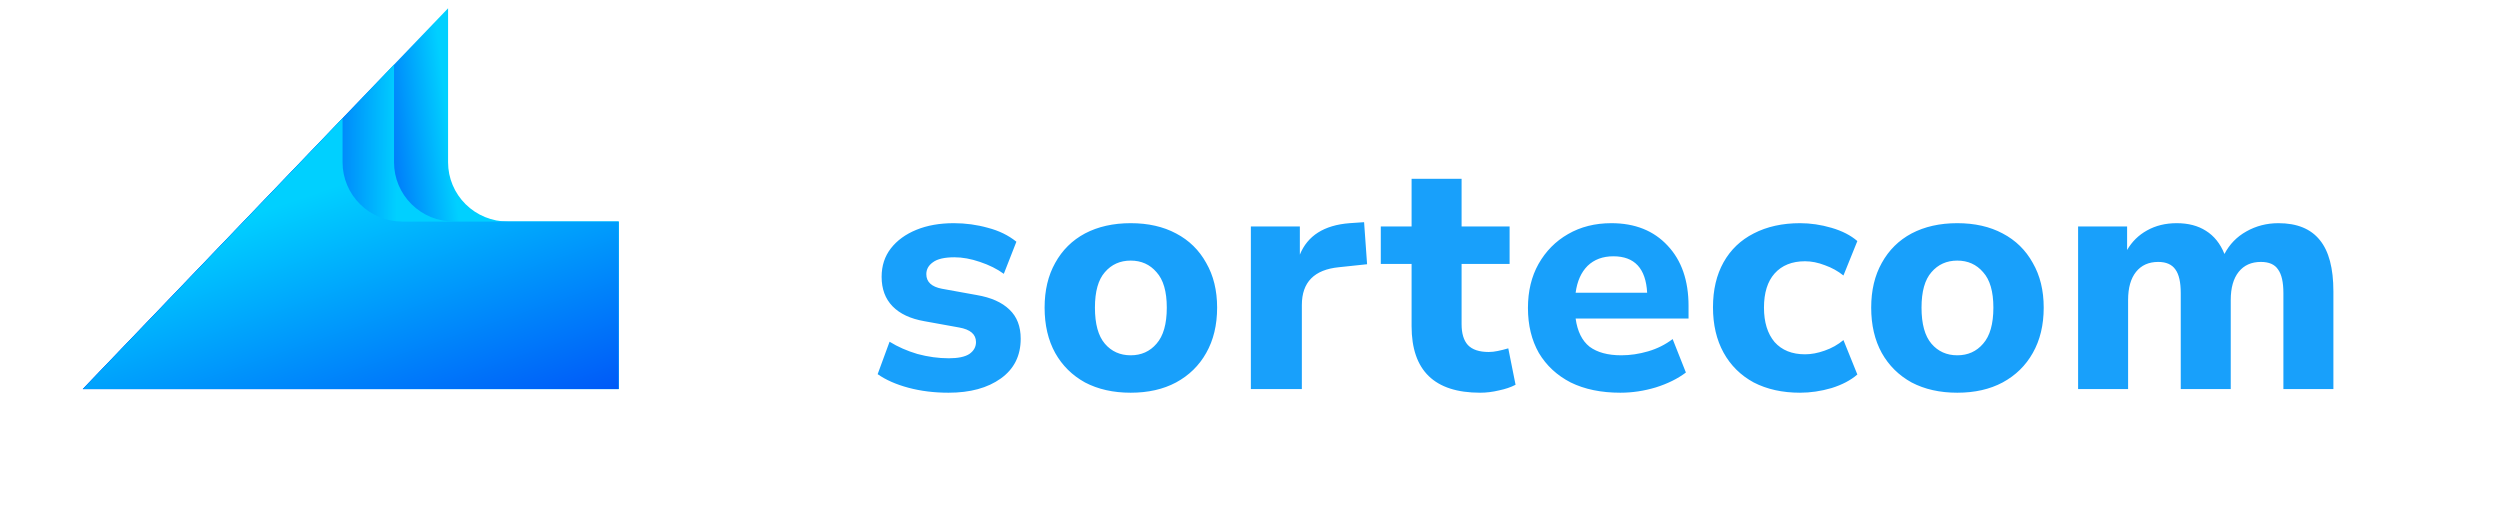
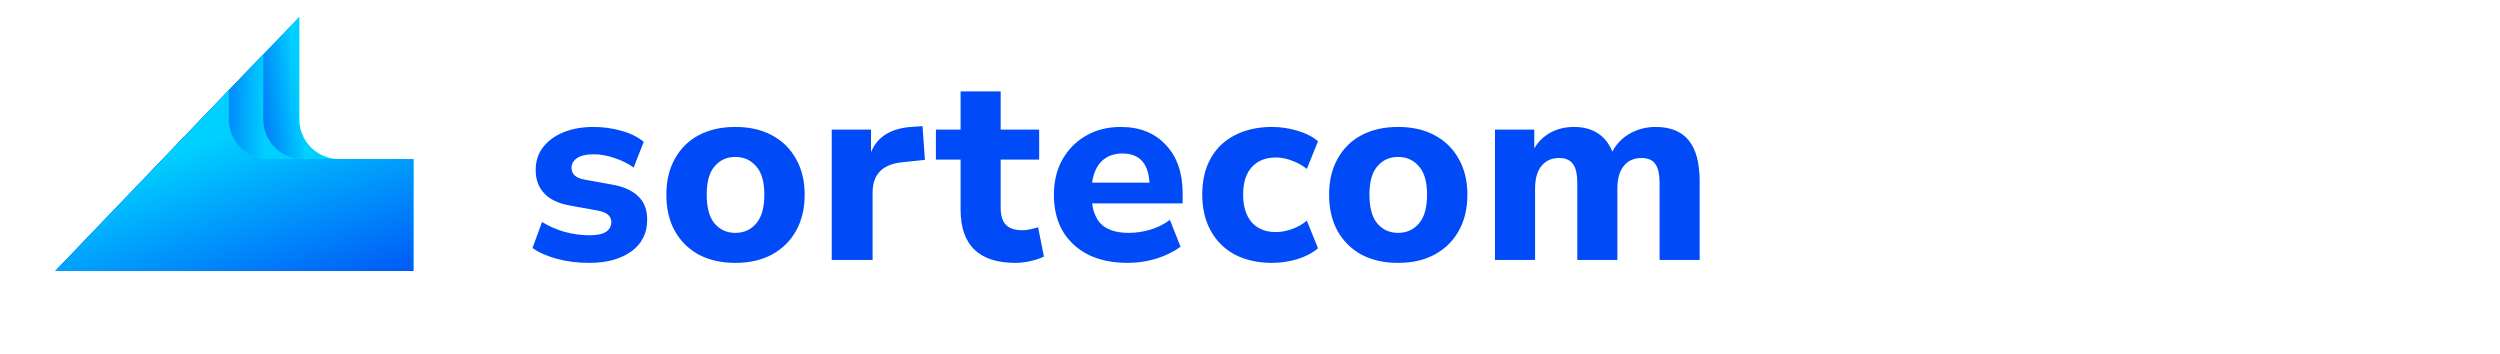
- <svg xmlns="http://www.w3.org/2000/svg" width="151" height="31" viewBox="0 0 151 31" fill="none">
-   <path d="M27.064 0.5L5 23.5H37.37V13.383H30.68C29.721 13.383 28.801 13.006 28.123 12.335C27.445 11.664 27.064 10.754 27.064 9.805V0.5Z" fill="url(#paint0_linear_616_3907)" />
-   <path d="M37.37 13.384V23.5H5L23.799 3.903V9.805C23.799 10.754 24.18 11.664 24.859 12.336C25.537 13.007 26.457 13.384 27.417 13.384H37.37Z" fill="url(#paint1_linear_616_3907)" />
-   <path d="M37.37 13.384V23.5H5L20.691 7.143V9.804C20.691 10.754 21.072 11.664 21.75 12.335C22.428 13.007 23.348 13.384 24.308 13.384H37.37Z" fill="url(#paint2_linear_616_3907)" />
-   <path d="M57.29 23.72C56.424 23.72 55.617 23.62 54.87 23.42C54.124 23.22 53.504 22.947 53.01 22.6L53.73 20.64C54.224 20.947 54.784 21.193 55.41 21.38C56.05 21.553 56.684 21.64 57.31 21.64C57.87 21.64 58.284 21.553 58.55 21.38C58.817 21.193 58.95 20.953 58.95 20.66C58.95 20.193 58.61 19.9 57.93 19.78L55.83 19.4C54.99 19.253 54.35 18.953 53.91 18.5C53.47 18.047 53.25 17.453 53.25 16.72C53.25 16.053 53.437 15.48 53.81 15C54.184 14.52 54.697 14.147 55.35 13.88C56.004 13.613 56.757 13.48 57.61 13.48C58.317 13.48 59.004 13.573 59.67 13.76C60.337 13.933 60.91 14.213 61.39 14.6L60.63 16.54C60.23 16.247 59.75 16.007 59.19 15.82C58.644 15.633 58.13 15.54 57.65 15.54C57.05 15.54 56.617 15.64 56.35 15.84C56.084 16.027 55.95 16.267 55.95 16.56C55.95 17.027 56.264 17.32 56.89 17.44L58.99 17.82C59.857 17.967 60.517 18.26 60.97 18.7C61.424 19.127 61.65 19.713 61.65 20.46C61.65 21.487 61.25 22.287 60.45 22.86C59.65 23.433 58.597 23.72 57.29 23.72ZM68.294 23.72C67.241 23.72 66.321 23.513 65.534 23.1C64.761 22.673 64.161 22.08 63.734 21.32C63.307 20.547 63.094 19.633 63.094 18.58C63.094 17.54 63.307 16.64 63.734 15.88C64.161 15.107 64.761 14.513 65.534 14.1C66.321 13.687 67.241 13.48 68.294 13.48C69.347 13.48 70.261 13.687 71.034 14.1C71.821 14.513 72.427 15.107 72.854 15.88C73.294 16.64 73.514 17.54 73.514 18.58C73.514 19.633 73.294 20.547 72.854 21.32C72.427 22.08 71.821 22.673 71.034 23.1C70.261 23.513 69.347 23.72 68.294 23.72ZM68.294 21.46C68.934 21.46 69.454 21.227 69.854 20.76C70.267 20.293 70.474 19.567 70.474 18.58C70.474 17.607 70.267 16.893 69.854 16.44C69.454 15.973 68.934 15.74 68.294 15.74C67.654 15.74 67.134 15.973 66.734 16.44C66.334 16.893 66.134 17.607 66.134 18.58C66.134 19.567 66.334 20.293 66.734 20.76C67.134 21.227 67.654 21.46 68.294 21.46ZM75.552 23.5V13.68H78.511V15.38C78.978 14.233 79.978 13.6 81.511 13.48L82.391 13.42L82.572 15.96L80.871 16.14C79.378 16.287 78.632 17.047 78.632 18.42V23.5H75.552ZM89.4 23.72C86.64 23.72 85.26 22.38 85.26 19.7V15.94H83.4V13.68H85.26V10.8H88.28V13.68H91.18V15.94H88.28V19.58C88.28 20.14 88.406 20.56 88.66 20.84C88.926 21.12 89.346 21.26 89.92 21.26C90.093 21.26 90.273 21.24 90.46 21.2C90.66 21.16 90.873 21.107 91.1 21.04L91.54 23.24C91.26 23.387 90.926 23.5 90.54 23.58C90.153 23.673 89.773 23.72 89.4 23.72ZM97.868 23.72C96.708 23.72 95.708 23.513 94.868 23.1C94.041 22.673 93.401 22.08 92.948 21.32C92.508 20.547 92.288 19.64 92.288 18.6C92.288 17.587 92.501 16.7 92.928 15.94C93.368 15.167 93.961 14.567 94.708 14.14C95.468 13.7 96.341 13.48 97.328 13.48C98.754 13.48 99.888 13.933 100.728 14.84C101.568 15.733 101.988 16.947 101.988 18.48V19.24H95.168C95.275 20.013 95.555 20.58 96.008 20.94C96.475 21.287 97.115 21.46 97.928 21.46C98.461 21.46 99.001 21.38 99.548 21.22C100.095 21.06 100.588 20.813 101.028 20.48L101.828 22.5C101.335 22.873 100.728 23.173 100.008 23.4C99.301 23.613 98.588 23.72 97.868 23.72ZM97.448 15.48C96.808 15.48 96.288 15.673 95.888 16.06C95.501 16.447 95.261 16.987 95.168 17.68H99.488C99.408 16.213 98.728 15.48 97.448 15.48ZM108.724 23.72C107.658 23.72 106.724 23.513 105.924 23.1C105.138 22.673 104.531 22.073 104.104 21.3C103.678 20.527 103.464 19.613 103.464 18.56C103.464 17.507 103.678 16.6 104.104 15.84C104.531 15.08 105.138 14.5 105.924 14.1C106.724 13.687 107.658 13.48 108.724 13.48C109.351 13.48 109.984 13.573 110.624 13.76C111.264 13.947 111.784 14.213 112.184 14.56L111.344 16.64C111.011 16.373 110.638 16.167 110.224 16.02C109.811 15.86 109.411 15.78 109.024 15.78C108.238 15.78 107.624 16.027 107.184 16.52C106.758 17 106.544 17.687 106.544 18.58C106.544 19.46 106.758 20.153 107.184 20.66C107.624 21.153 108.238 21.4 109.024 21.4C109.398 21.4 109.791 21.327 110.204 21.18C110.631 21.033 111.011 20.82 111.344 20.54L112.184 22.62C111.784 22.967 111.264 23.24 110.624 23.44C109.984 23.627 109.351 23.72 108.724 23.72ZM118.22 23.72C117.167 23.72 116.247 23.513 115.46 23.1C114.687 22.673 114.087 22.08 113.66 21.32C113.233 20.547 113.02 19.633 113.02 18.58C113.02 17.54 113.233 16.64 113.66 15.88C114.087 15.107 114.687 14.513 115.46 14.1C116.247 13.687 117.167 13.48 118.22 13.48C119.273 13.48 120.187 13.687 120.96 14.1C121.747 14.513 122.353 15.107 122.78 15.88C123.22 16.64 123.44 17.54 123.44 18.58C123.44 19.633 123.22 20.547 122.78 21.32C122.353 22.08 121.747 22.673 120.96 23.1C120.187 23.513 119.273 23.72 118.22 23.72ZM118.22 21.46C118.86 21.46 119.38 21.227 119.78 20.76C120.193 20.293 120.4 19.567 120.4 18.58C120.4 17.607 120.193 16.893 119.78 16.44C119.38 15.973 118.86 15.74 118.22 15.74C117.58 15.74 117.06 15.973 116.66 16.44C116.26 16.893 116.06 17.607 116.06 18.58C116.06 19.567 116.26 20.293 116.66 20.76C117.06 21.227 117.58 21.46 118.22 21.46ZM125.517 23.5V13.68H128.477V15.1C128.771 14.593 129.171 14.2 129.677 13.92C130.197 13.627 130.797 13.48 131.477 13.48C132.171 13.48 132.757 13.633 133.237 13.94C133.731 14.247 134.104 14.713 134.357 15.34C134.664 14.753 135.104 14.3 135.677 13.98C136.264 13.647 136.911 13.48 137.617 13.48C138.737 13.48 139.571 13.82 140.117 14.5C140.664 15.167 140.937 16.2 140.937 17.6V23.5H137.917V17.7C137.917 17.047 137.811 16.573 137.597 16.28C137.397 15.973 137.051 15.82 136.557 15.82C135.984 15.82 135.537 16.02 135.217 16.42C134.897 16.82 134.737 17.387 134.737 18.12V23.5H131.717V17.7C131.717 17.047 131.611 16.573 131.397 16.28C131.184 15.973 130.837 15.82 130.357 15.82C129.784 15.82 129.337 16.02 129.017 16.42C128.697 16.82 128.537 17.387 128.537 18.12V23.5H125.517Z" fill="#18A0FB" />
+ <svg xmlns="http://www.w3.org/2000/svg" width="226" height="32" viewBox="0 0 226 32" fill="none">
+   <path d="M27.064 1.5L5 24.5H37.37V14.383H30.68C29.721 14.383 28.801 14.006 28.123 13.335C27.445 12.664 27.064 11.754 27.064 10.805V1.5Z" fill="url(#paint0_linear_1126_4599)" />
+   <path d="M37.37 14.384V24.5H5L23.799 4.903V10.805C23.799 11.754 24.18 12.664 24.859 13.336C25.537 14.007 26.457 14.384 27.417 14.384H37.37Z" fill="url(#paint1_linear_1126_4599)" />
+   <path d="M37.37 14.384V24.5H5L20.691 8.143V10.804C20.691 11.754 21.072 12.664 21.75 13.335C22.428 14.007 23.348 14.384 24.308 14.384H37.37Z" fill="url(#paint2_linear_1126_4599)" />
+   <path d="M53.274 23.764C52.234 23.764 51.266 23.644 50.37 23.404C49.474 23.164 48.73 22.836 48.138 22.42L49.002 20.068C49.594 20.436 50.266 20.732 51.018 20.956C51.786 21.164 52.546 21.268 53.298 21.268C53.97 21.268 54.466 21.164 54.786 20.956C55.106 20.732 55.266 20.444 55.266 20.092C55.266 19.532 54.858 19.18 54.042 19.036L51.522 18.58C50.514 18.404 49.746 18.044 49.218 17.5C48.69 16.956 48.426 16.244 48.426 15.364C48.426 14.564 48.65 13.876 49.098 13.3C49.546 12.724 50.162 12.276 50.946 11.956C51.73 11.636 52.634 11.476 53.658 11.476C54.506 11.476 55.33 11.588 56.13 11.812C56.93 12.02 57.618 12.356 58.194 12.82L57.282 15.148C56.802 14.796 56.226 14.508 55.554 14.284C54.898 14.06 54.282 13.948 53.706 13.948C52.986 13.948 52.466 14.068 52.146 14.308C51.826 14.532 51.666 14.82 51.666 15.172C51.666 15.732 52.042 16.084 52.794 16.228L55.314 16.684C56.354 16.86 57.146 17.212 57.69 17.74C58.234 18.252 58.506 18.956 58.506 19.852C58.506 21.084 58.026 22.044 57.066 22.732C56.106 23.42 54.842 23.764 53.274 23.764ZM66.479 23.764C65.215 23.764 64.111 23.516 63.167 23.02C62.239 22.508 61.519 21.796 61.007 20.884C60.495 19.956 60.239 18.86 60.239 17.596C60.239 16.348 60.495 15.268 61.007 14.356C61.519 13.428 62.239 12.716 63.167 12.22C64.111 11.724 65.215 11.476 66.479 11.476C67.743 11.476 68.839 11.724 69.767 12.22C70.711 12.716 71.439 13.428 71.951 14.356C72.479 15.268 72.743 16.348 72.743 17.596C72.743 18.86 72.479 19.956 71.951 20.884C71.439 21.796 70.711 22.508 69.767 23.02C68.839 23.516 67.743 23.764 66.479 23.764ZM66.479 21.052C67.247 21.052 67.871 20.772 68.351 20.212C68.847 19.652 69.095 18.78 69.095 17.596C69.095 16.428 68.847 15.572 68.351 15.028C67.871 14.468 67.247 14.188 66.479 14.188C65.711 14.188 65.087 14.468 64.607 15.028C64.127 15.572 63.887 16.428 63.887 17.596C63.887 18.78 64.127 19.652 64.607 20.212C65.087 20.772 65.711 21.052 66.479 21.052ZM75.188 23.5V11.716H78.74V13.756C79.3 12.38 80.5 11.62 82.34 11.476L83.396 11.404L83.612 14.452L81.572 14.668C79.78 14.844 78.884 15.756 78.884 17.404V23.5H75.188ZM91.805 23.764C88.493 23.764 86.837 22.156 86.837 18.94V14.428H84.605V11.716H86.837V8.26H90.461V11.716H93.941V14.428H90.461V18.796C90.461 19.468 90.613 19.972 90.917 20.308C91.237 20.644 91.741 20.812 92.429 20.812C92.637 20.812 92.853 20.788 93.077 20.74C93.317 20.692 93.573 20.628 93.845 20.548L94.373 23.188C94.037 23.364 93.637 23.5 93.173 23.596C92.709 23.708 92.253 23.764 91.805 23.764ZM101.967 23.764C100.575 23.764 99.375 23.516 98.367 23.02C97.375 22.508 96.607 21.796 96.063 20.884C95.535 19.956 95.271 18.868 95.271 17.62C95.271 16.404 95.527 15.34 96.039 14.428C96.567 13.5 97.279 12.78 98.175 12.268C99.087 11.74 100.135 11.476 101.319 11.476C103.031 11.476 104.391 12.02 105.399 13.108C106.407 14.18 106.911 15.636 106.911 17.476V18.388H98.727C98.855 19.316 99.191 19.996 99.735 20.428C100.295 20.844 101.063 21.052 102.039 21.052C102.679 21.052 103.327 20.956 103.983 20.764C104.639 20.572 105.231 20.276 105.759 19.876L106.719 22.3C106.127 22.748 105.399 23.108 104.535 23.38C103.687 23.636 102.831 23.764 101.967 23.764ZM101.463 13.876C100.695 13.876 100.071 14.108 99.591 14.572C99.127 15.036 98.839 15.684 98.727 16.516H103.911C103.815 14.756 102.999 13.876 101.463 13.876ZM114.995 23.764C113.715 23.764 112.595 23.516 111.635 23.02C110.691 22.508 109.963 21.788 109.451 20.86C108.939 19.932 108.683 18.836 108.683 17.572C108.683 16.308 108.939 15.22 109.451 14.308C109.963 13.396 110.691 12.7 111.635 12.22C112.595 11.724 113.715 11.476 114.995 11.476C115.747 11.476 116.507 11.588 117.275 11.812C118.043 12.036 118.667 12.356 119.147 12.772L118.139 15.268C117.739 14.948 117.291 14.7 116.795 14.524C116.299 14.332 115.819 14.236 115.355 14.236C114.411 14.236 113.675 14.532 113.147 15.124C112.635 15.7 112.379 16.524 112.379 17.596C112.379 18.652 112.635 19.484 113.147 20.092C113.675 20.684 114.411 20.98 115.355 20.98C115.803 20.98 116.275 20.892 116.771 20.716C117.283 20.54 117.739 20.284 118.139 19.948L119.147 22.444C118.667 22.86 118.043 23.188 117.275 23.428C116.507 23.652 115.747 23.764 114.995 23.764ZM126.39 23.764C125.126 23.764 124.022 23.516 123.078 23.02C122.15 22.508 121.43 21.796 120.918 20.884C120.406 19.956 120.15 18.86 120.15 17.596C120.15 16.348 120.406 15.268 120.918 14.356C121.43 13.428 122.15 12.716 123.078 12.22C124.022 11.724 125.126 11.476 126.39 11.476C127.654 11.476 128.75 11.724 129.678 12.22C130.622 12.716 131.35 13.428 131.862 14.356C132.39 15.268 132.654 16.348 132.654 17.596C132.654 18.86 132.39 19.956 131.862 20.884C131.35 21.796 130.622 22.508 129.678 23.02C128.75 23.516 127.654 23.764 126.39 23.764ZM126.39 21.052C127.158 21.052 127.782 20.772 128.262 20.212C128.758 19.652 129.006 18.78 129.006 17.596C129.006 16.428 128.758 15.572 128.262 15.028C127.782 14.468 127.158 14.188 126.39 14.188C125.622 14.188 124.998 14.468 124.518 15.028C124.038 15.572 123.798 16.428 123.798 17.596C123.798 18.78 124.038 19.652 124.518 20.212C124.998 20.772 125.622 21.052 126.39 21.052ZM135.147 23.5V11.716H138.699V13.42C139.051 12.812 139.531 12.34 140.139 12.004C140.763 11.652 141.483 11.476 142.299 11.476C143.131 11.476 143.835 11.66 144.411 12.028C145.003 12.396 145.451 12.956 145.755 13.708C146.123 13.004 146.651 12.46 147.339 12.076C148.043 11.676 148.819 11.476 149.667 11.476C151.011 11.476 152.011 11.884 152.667 12.7C153.323 13.5 153.651 14.74 153.651 16.42V23.5H150.027V16.54C150.027 15.756 149.899 15.188 149.643 14.836C149.403 14.468 148.987 14.284 148.395 14.284C147.707 14.284 147.171 14.524 146.787 15.004C146.403 15.484 146.211 16.164 146.211 17.044V23.5H142.587V16.54C142.587 15.756 142.459 15.188 142.203 14.836C141.947 14.468 141.531 14.284 140.955 14.284C140.267 14.284 139.731 14.524 139.347 15.004C138.963 15.484 138.771 16.164 138.771 17.044V23.5H135.147Z" fill="#004AF7" />
  <defs>
-     <linearGradient id="paint0_linear_616_3907" x1="21.962" y1="13.162" x2="27.646" y2="12.504" gradientUnits="userSpaceOnUse">
+     <linearGradient id="paint0_linear_1126_4599" x1="21.962" y1="14.162" x2="27.646" y2="13.504" gradientUnits="userSpaceOnUse">
      <stop stop-color="#004AF7" />
      <stop offset="1" stop-color="#00D0FF" />
    </linearGradient>
-     <linearGradient id="paint1_linear_616_3907" x1="17.534" y1="13.722" x2="23.958" y2="13.766" gradientUnits="userSpaceOnUse">
+     <linearGradient id="paint1_linear_1126_4599" x1="17.534" y1="14.722" x2="23.958" y2="14.766" gradientUnits="userSpaceOnUse">
      <stop stop-color="#004AF7" />
      <stop offset="1" stop-color="#00D0FF" />
    </linearGradient>
-     <linearGradient id="paint2_linear_616_3907" x1="25.204" y1="29.978" x2="18.964" y2="11.685" gradientUnits="userSpaceOnUse">
+     <linearGradient id="paint2_linear_1126_4599" x1="25.204" y1="30.978" x2="18.964" y2="12.685" gradientUnits="userSpaceOnUse">
      <stop stop-color="#004AF7" />
      <stop offset="1" stop-color="#00D0FF" />
    </linearGradient>
  </defs>
</svg>
